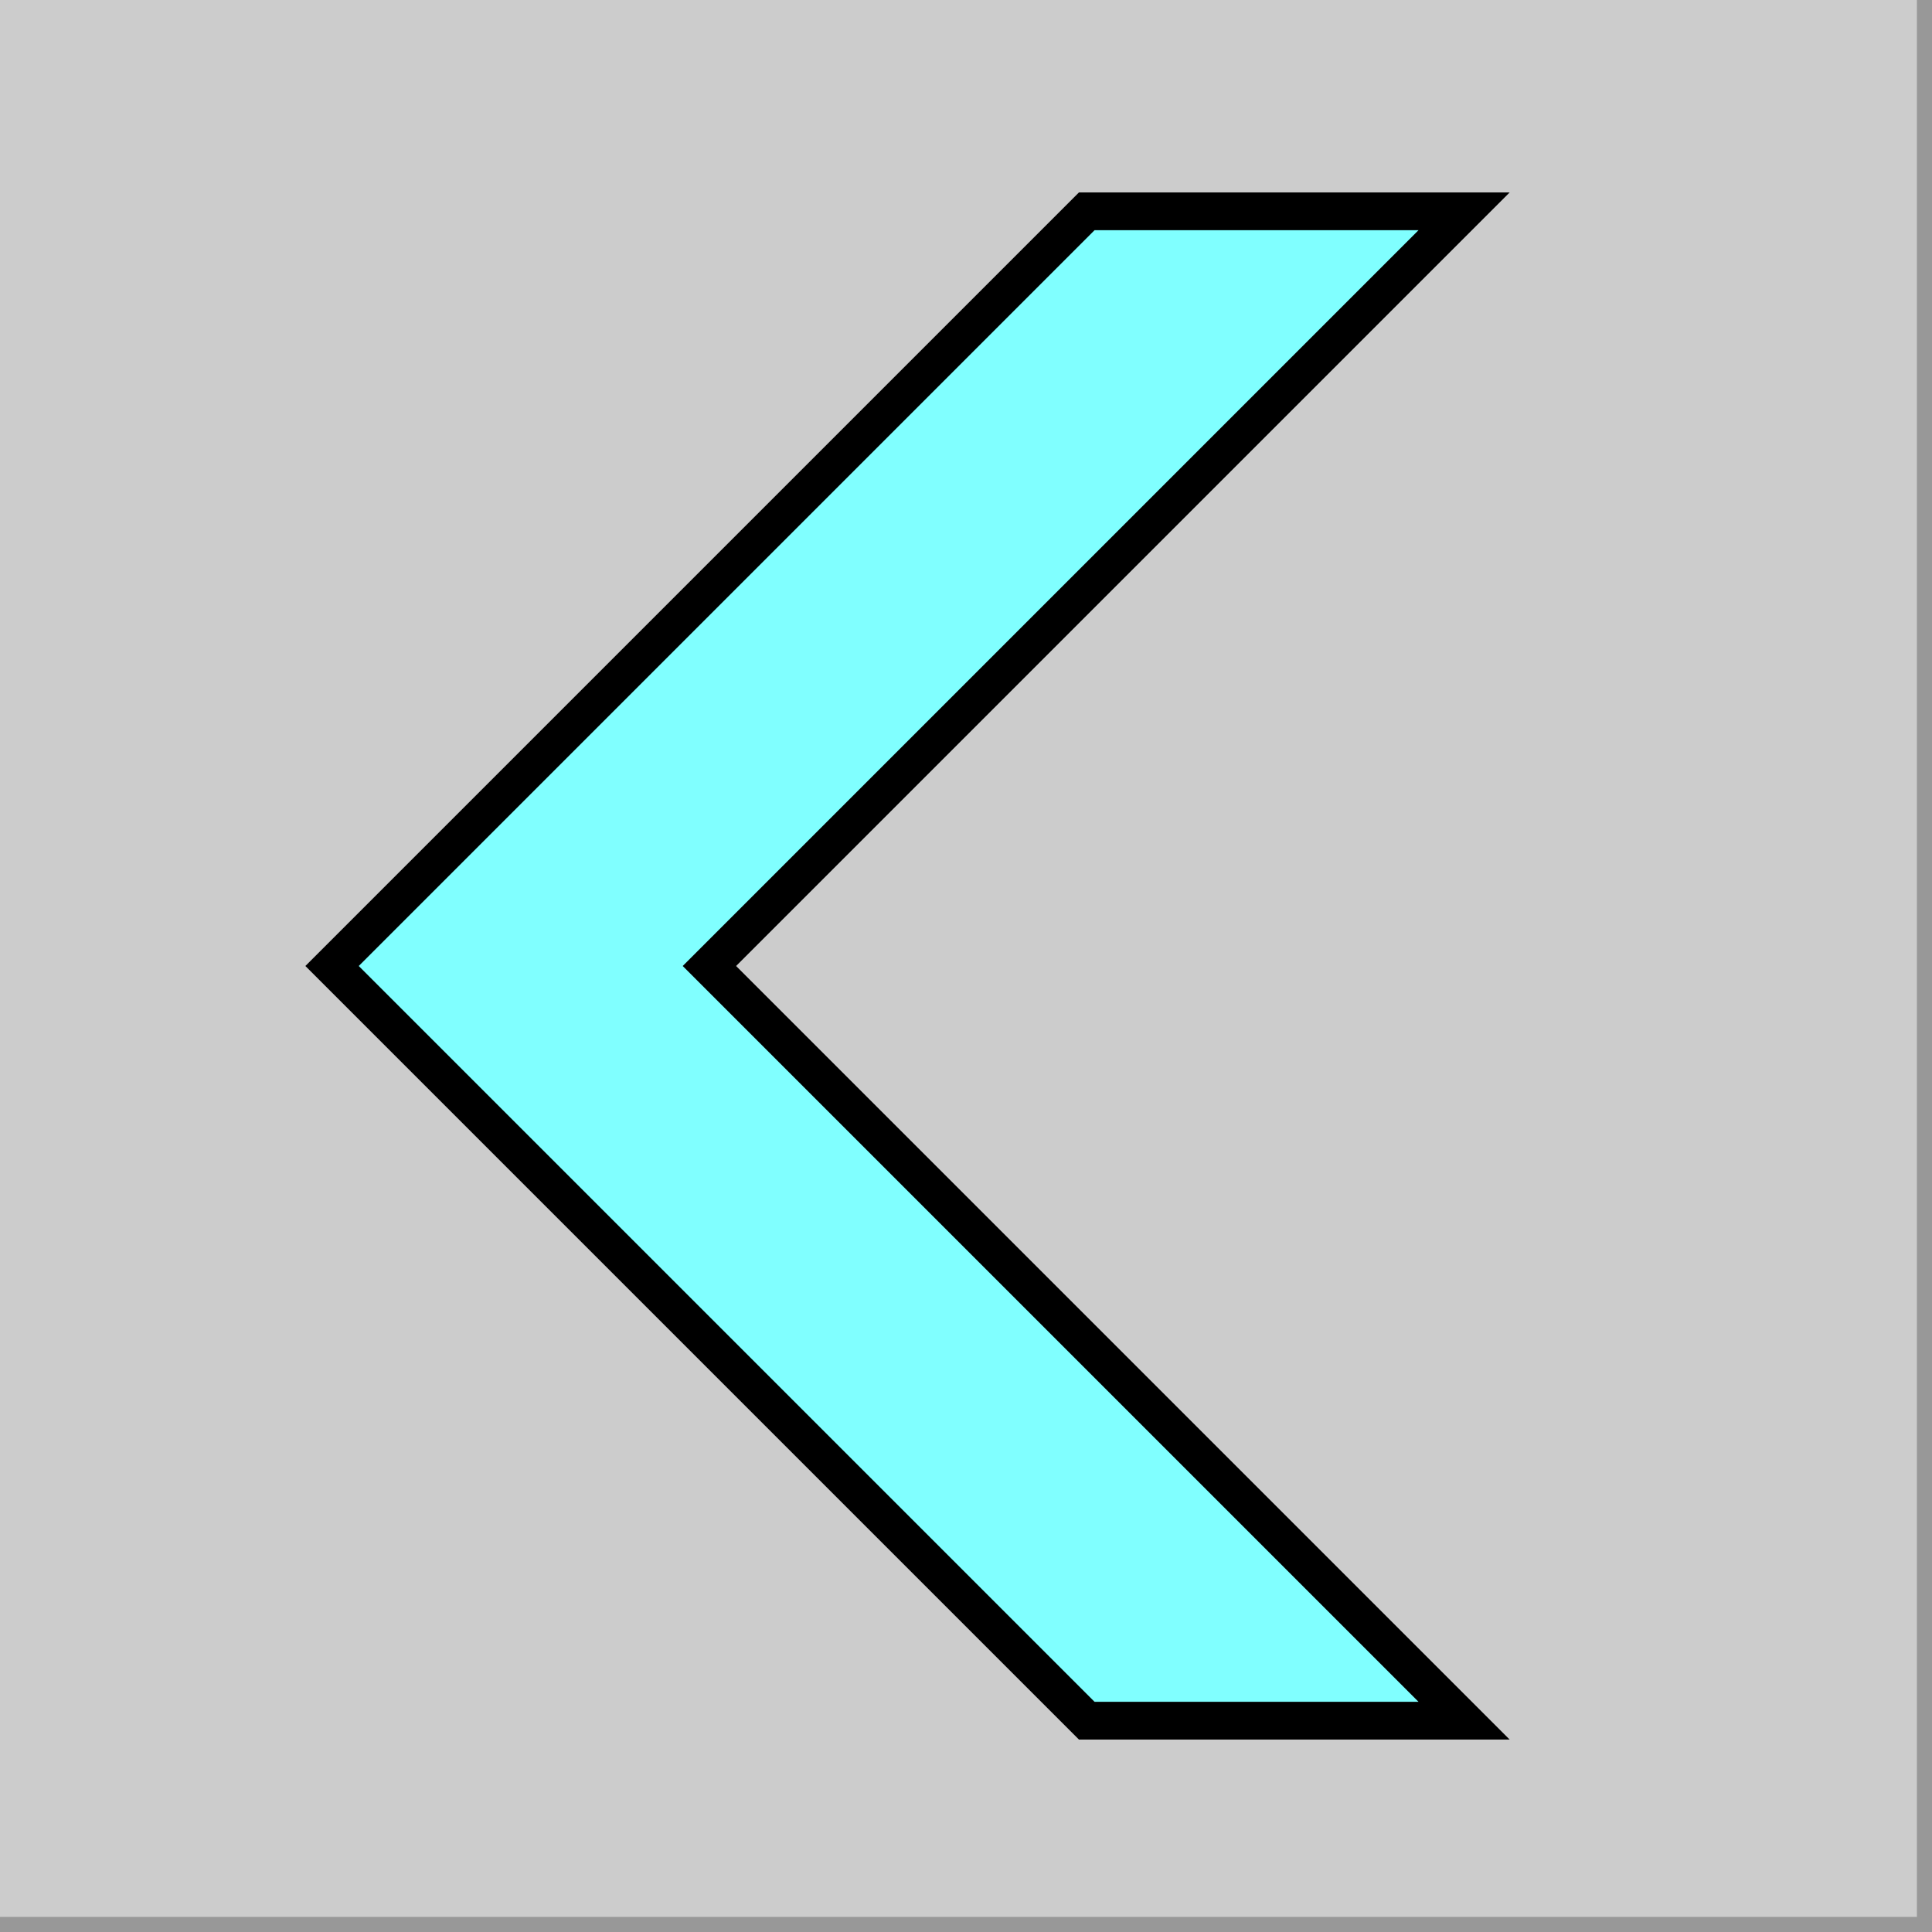
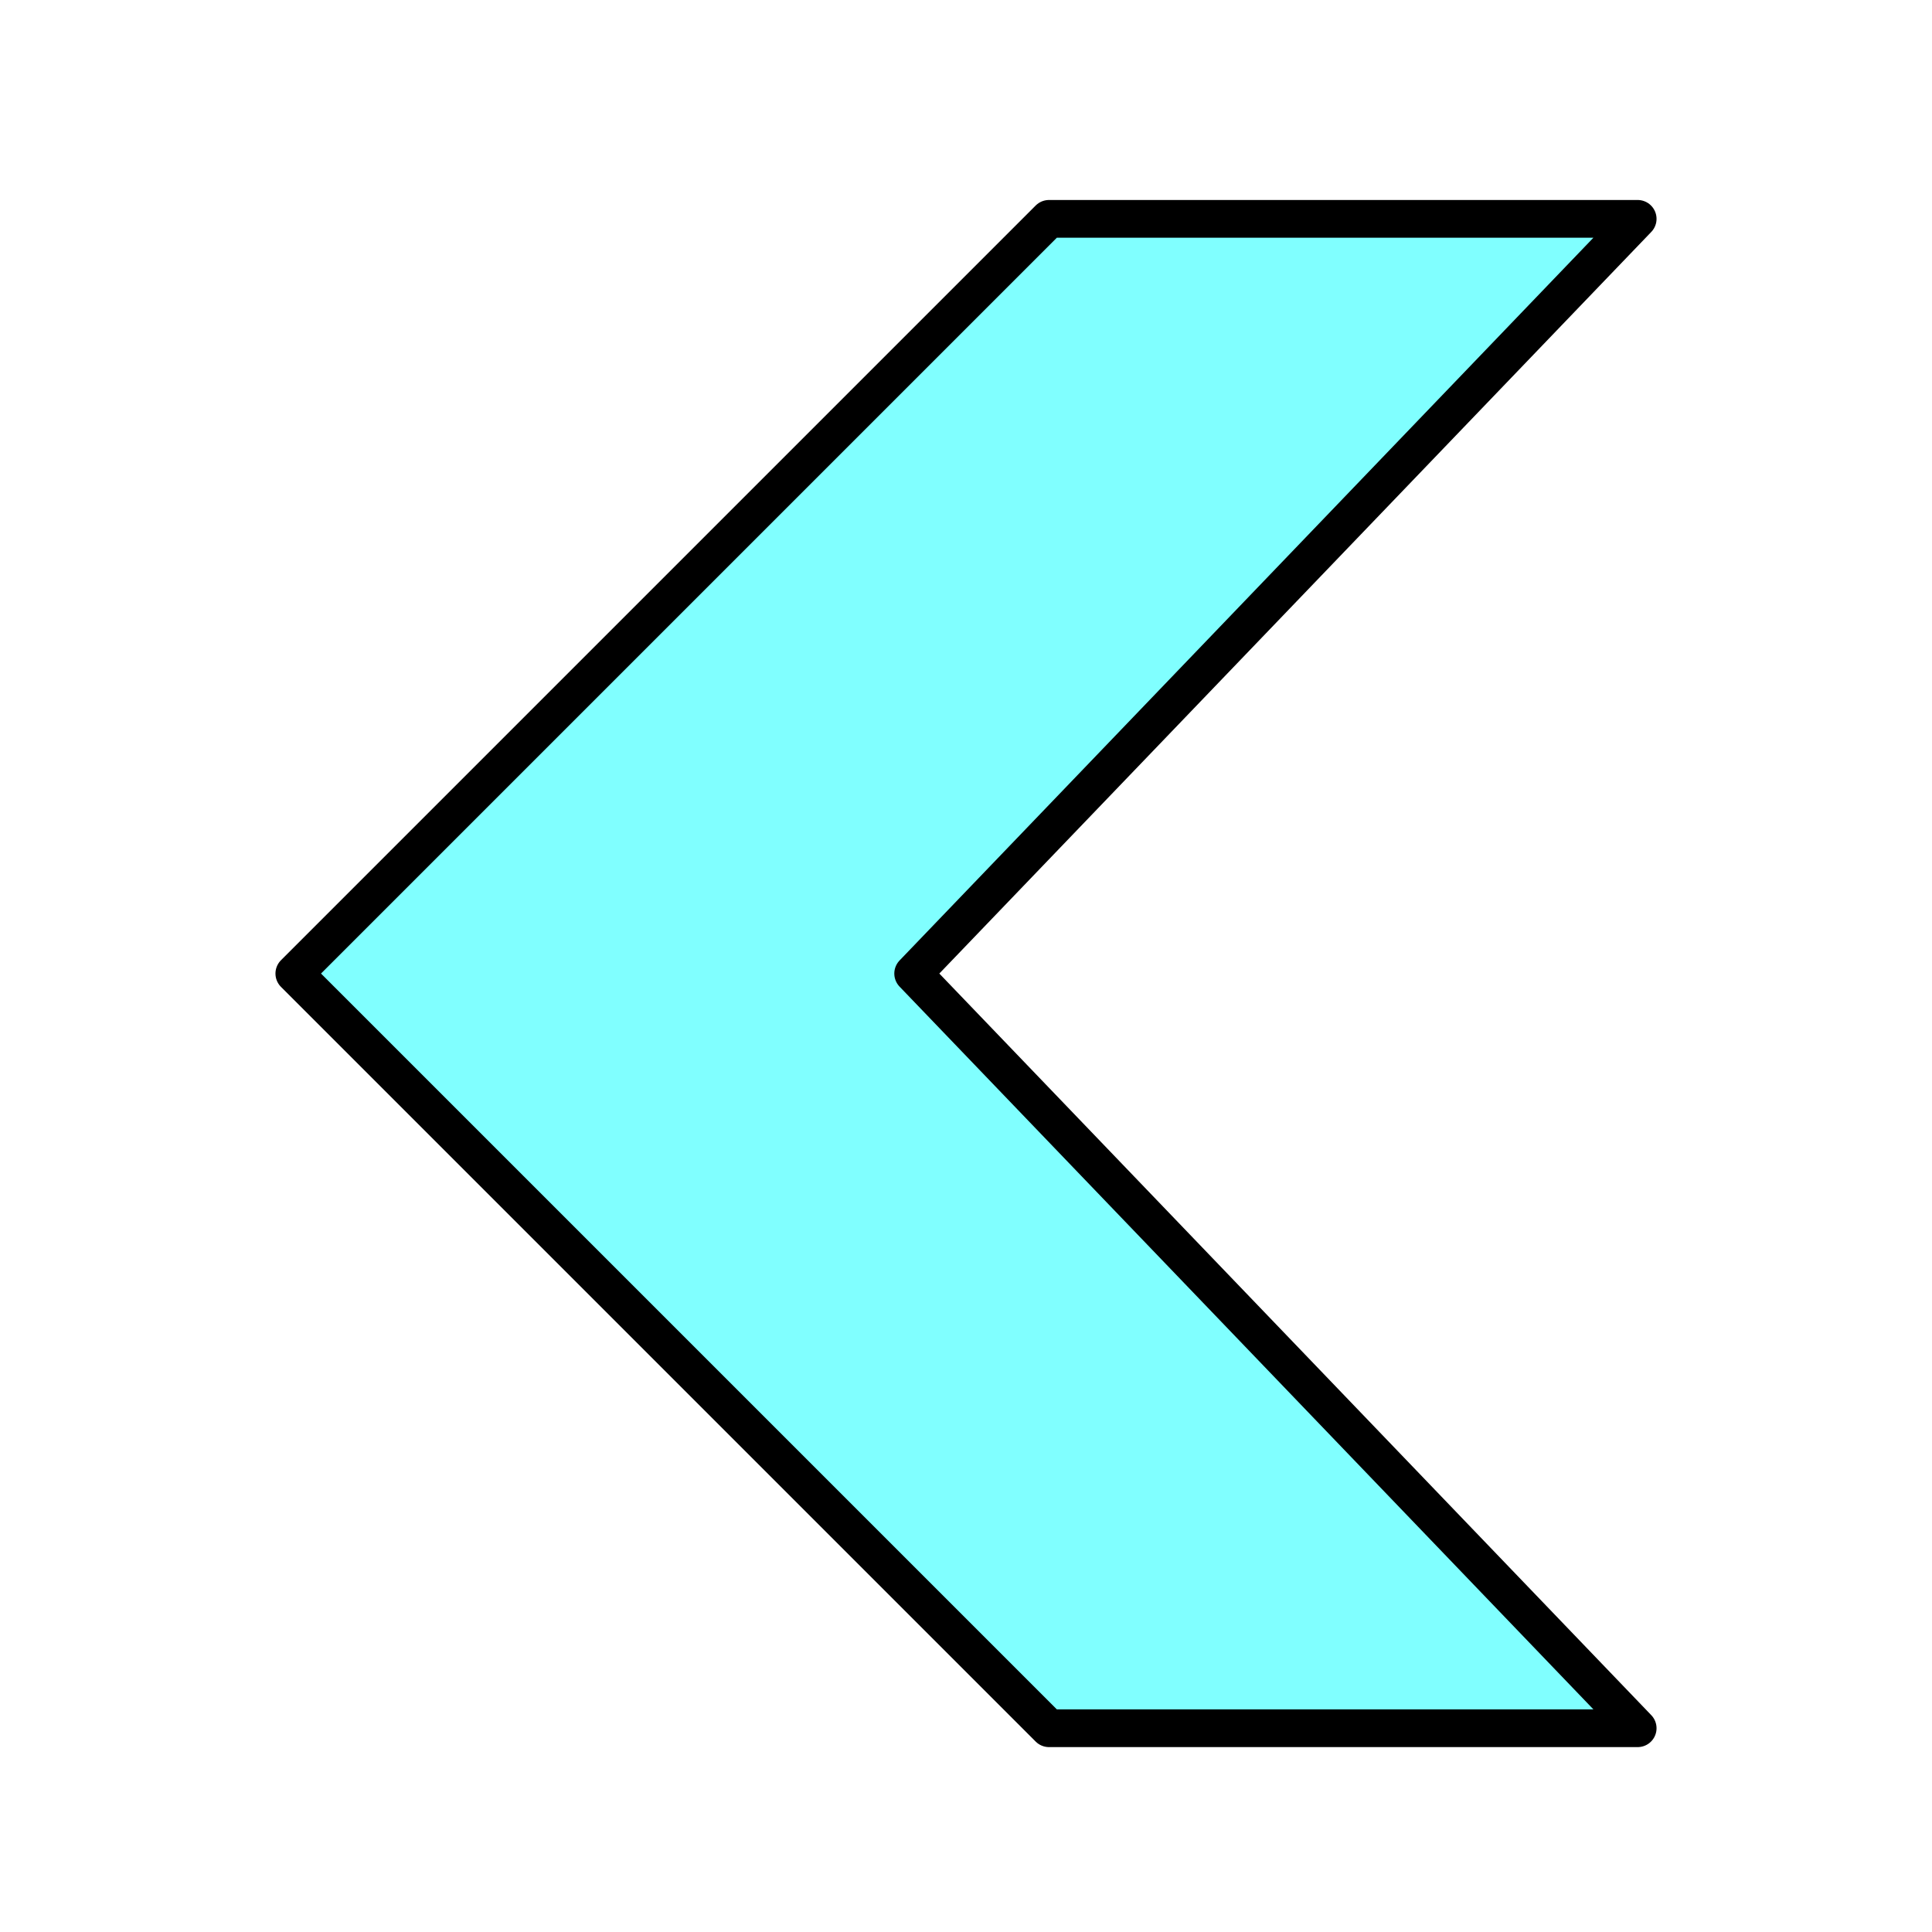
<svg xmlns="http://www.w3.org/2000/svg" version="1.1" id="svg2" width="64" height="64" viewBox="0 0 64 64">
  <defs id="defs6" />
-   <rect style="fill:#cccccc;fill-opacity:1;stroke:none;stroke-width:1.86;stroke-opacity:1" id="rect819" width="64" height="64" x="0" y="0" />
-   <path style="fill:none;stroke:#989898;stroke-width:1px;stroke-linecap:butt;stroke-linejoin:miter;stroke-opacity:1" d="M 0,64 H 64 V 0 0" id="path821" />
-   <path style="fill:#80ffff;fill-opacity:1;stroke:#000000;stroke-width:1.25px;stroke-linecap:butt;stroke-linejoin:miter;stroke-opacity:1" d="M 17.25,38.25 36,57 h 6.25 6.25 L 23.5,32 48.5,7 H 42.25 36 l -25,25 6.25,6.25" id="path844" />
+   <path style="fill:#80ffff;fill-opacity:1;stroke:#000000;stroke-width:1.25px;stroke-linecap:butt;stroke-linejoin:round;stroke-opacity:1" d="M 16,38.5 34.75,57.25 H 41 54.25 l -24,-25 24,-25 H 41 34.75 l -25,25 6.25,6.25" id="path844" />
</svg>
